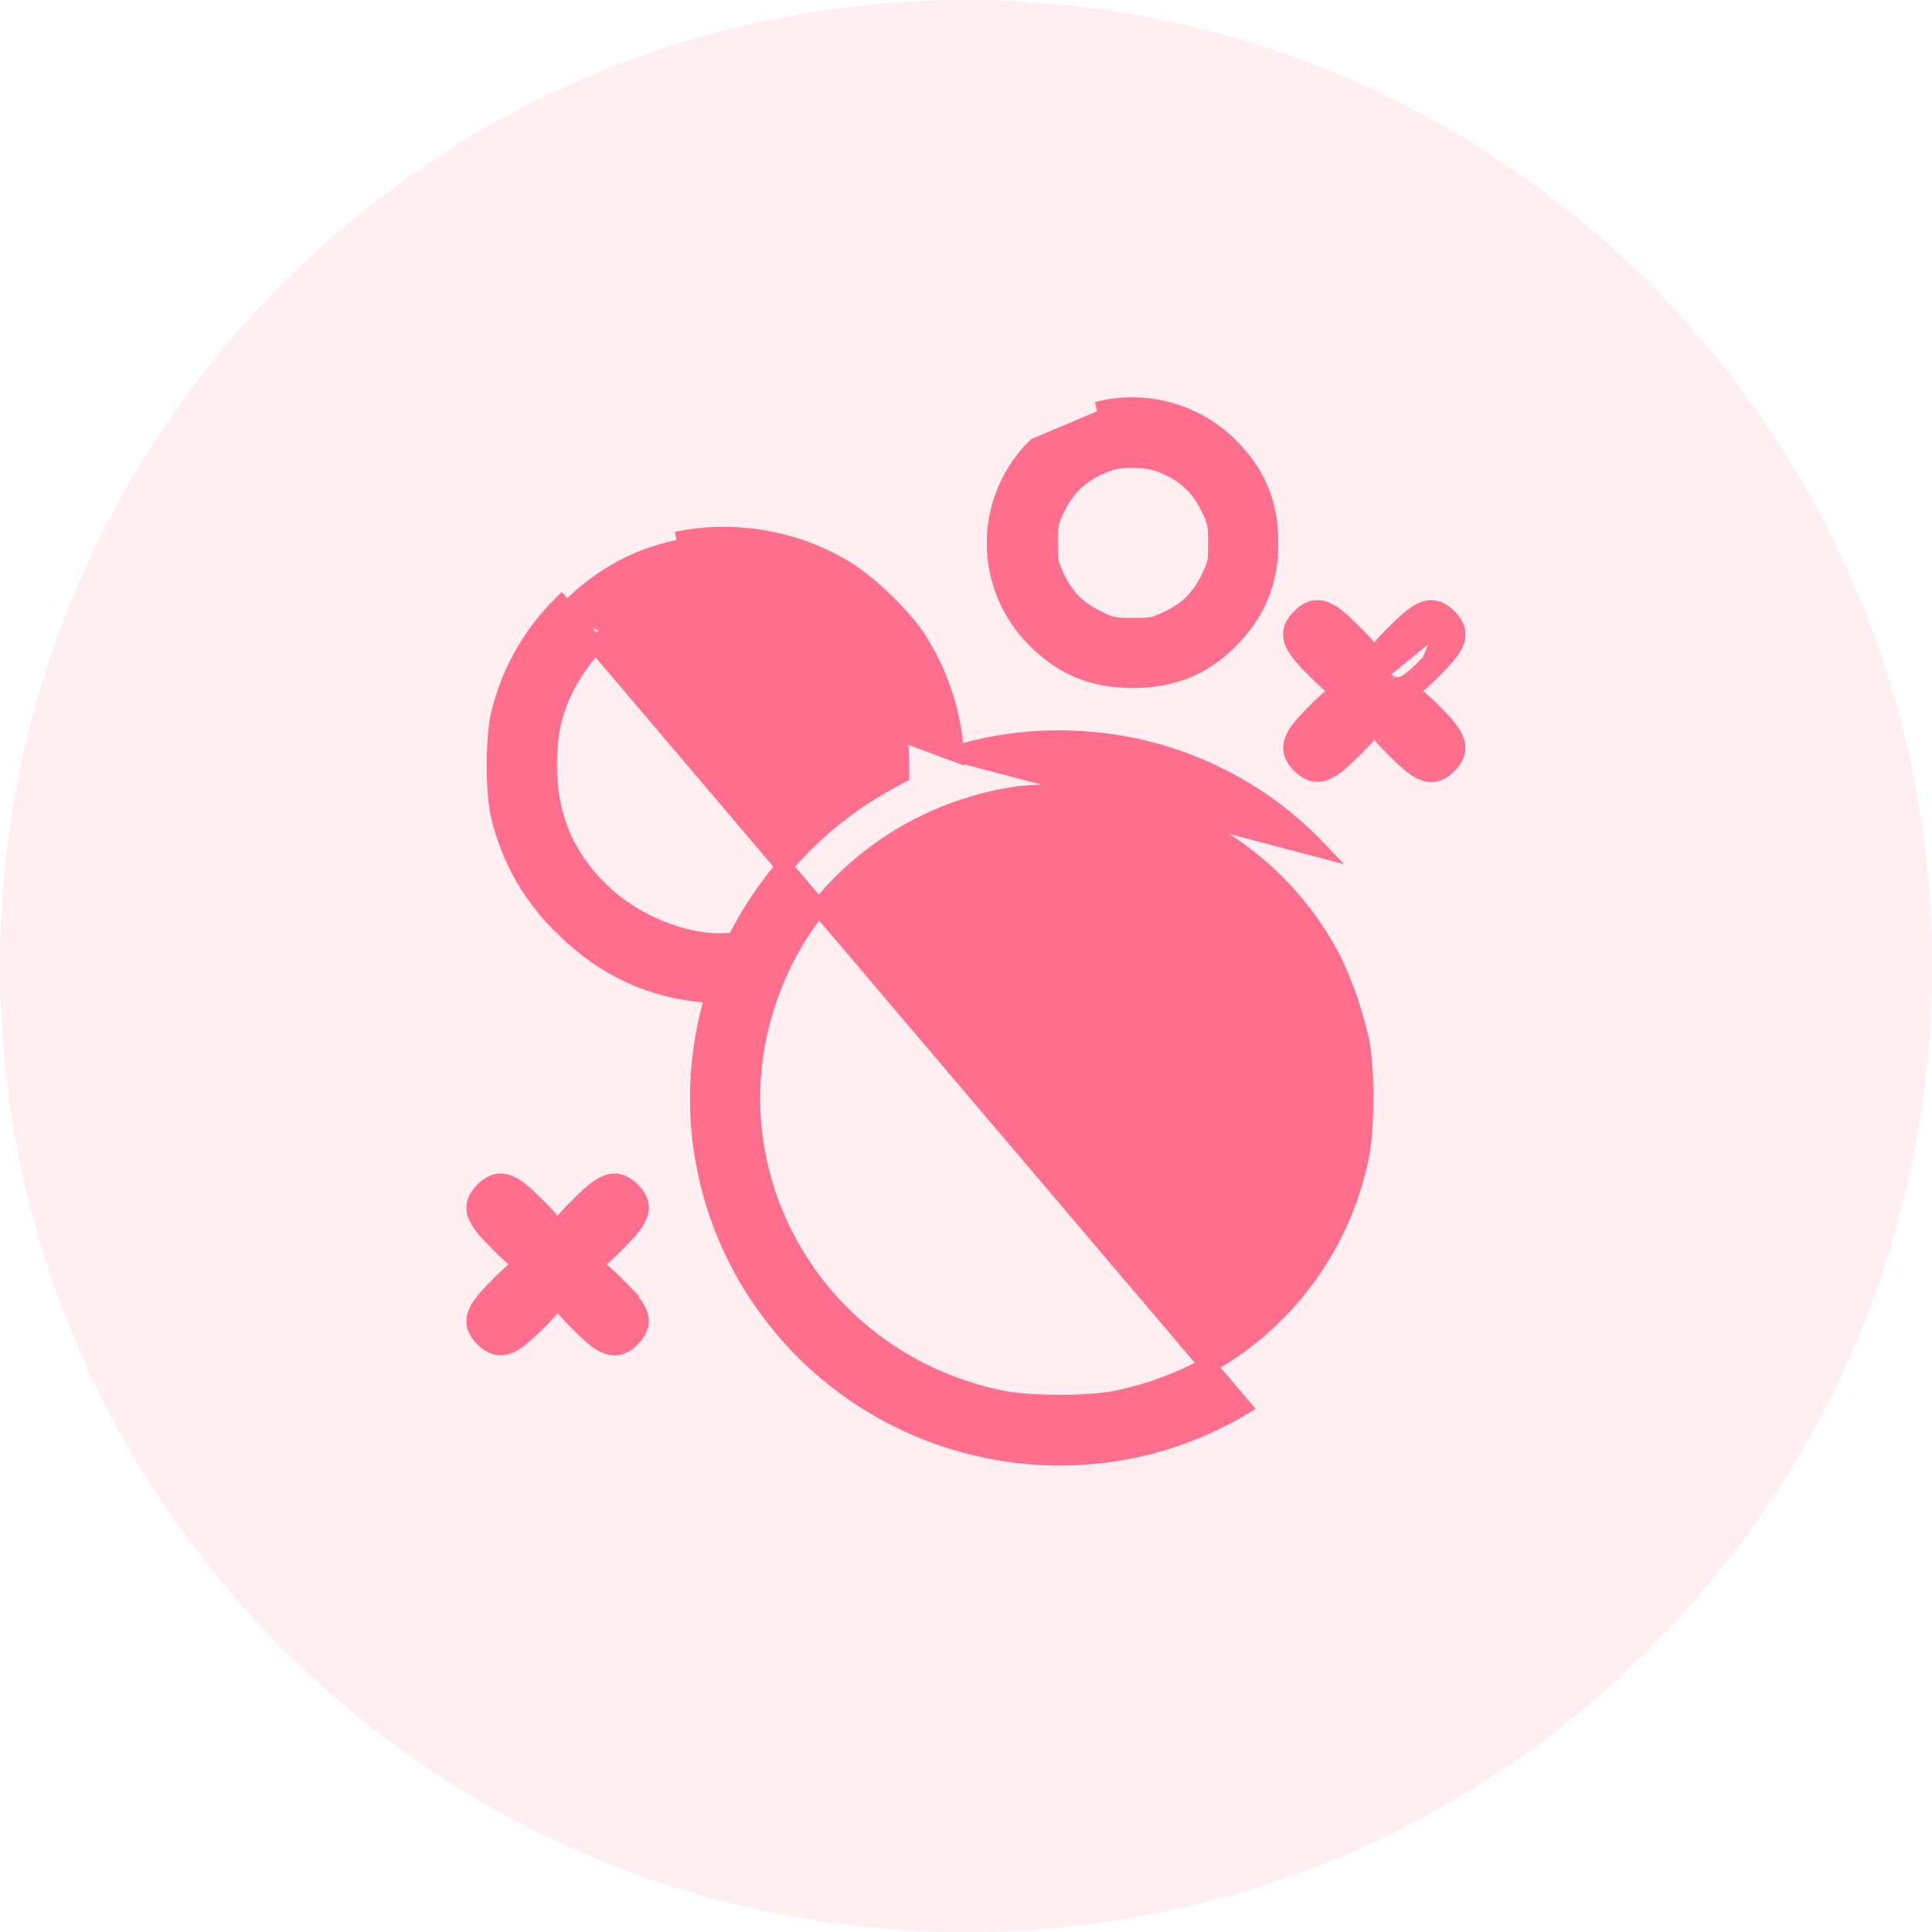
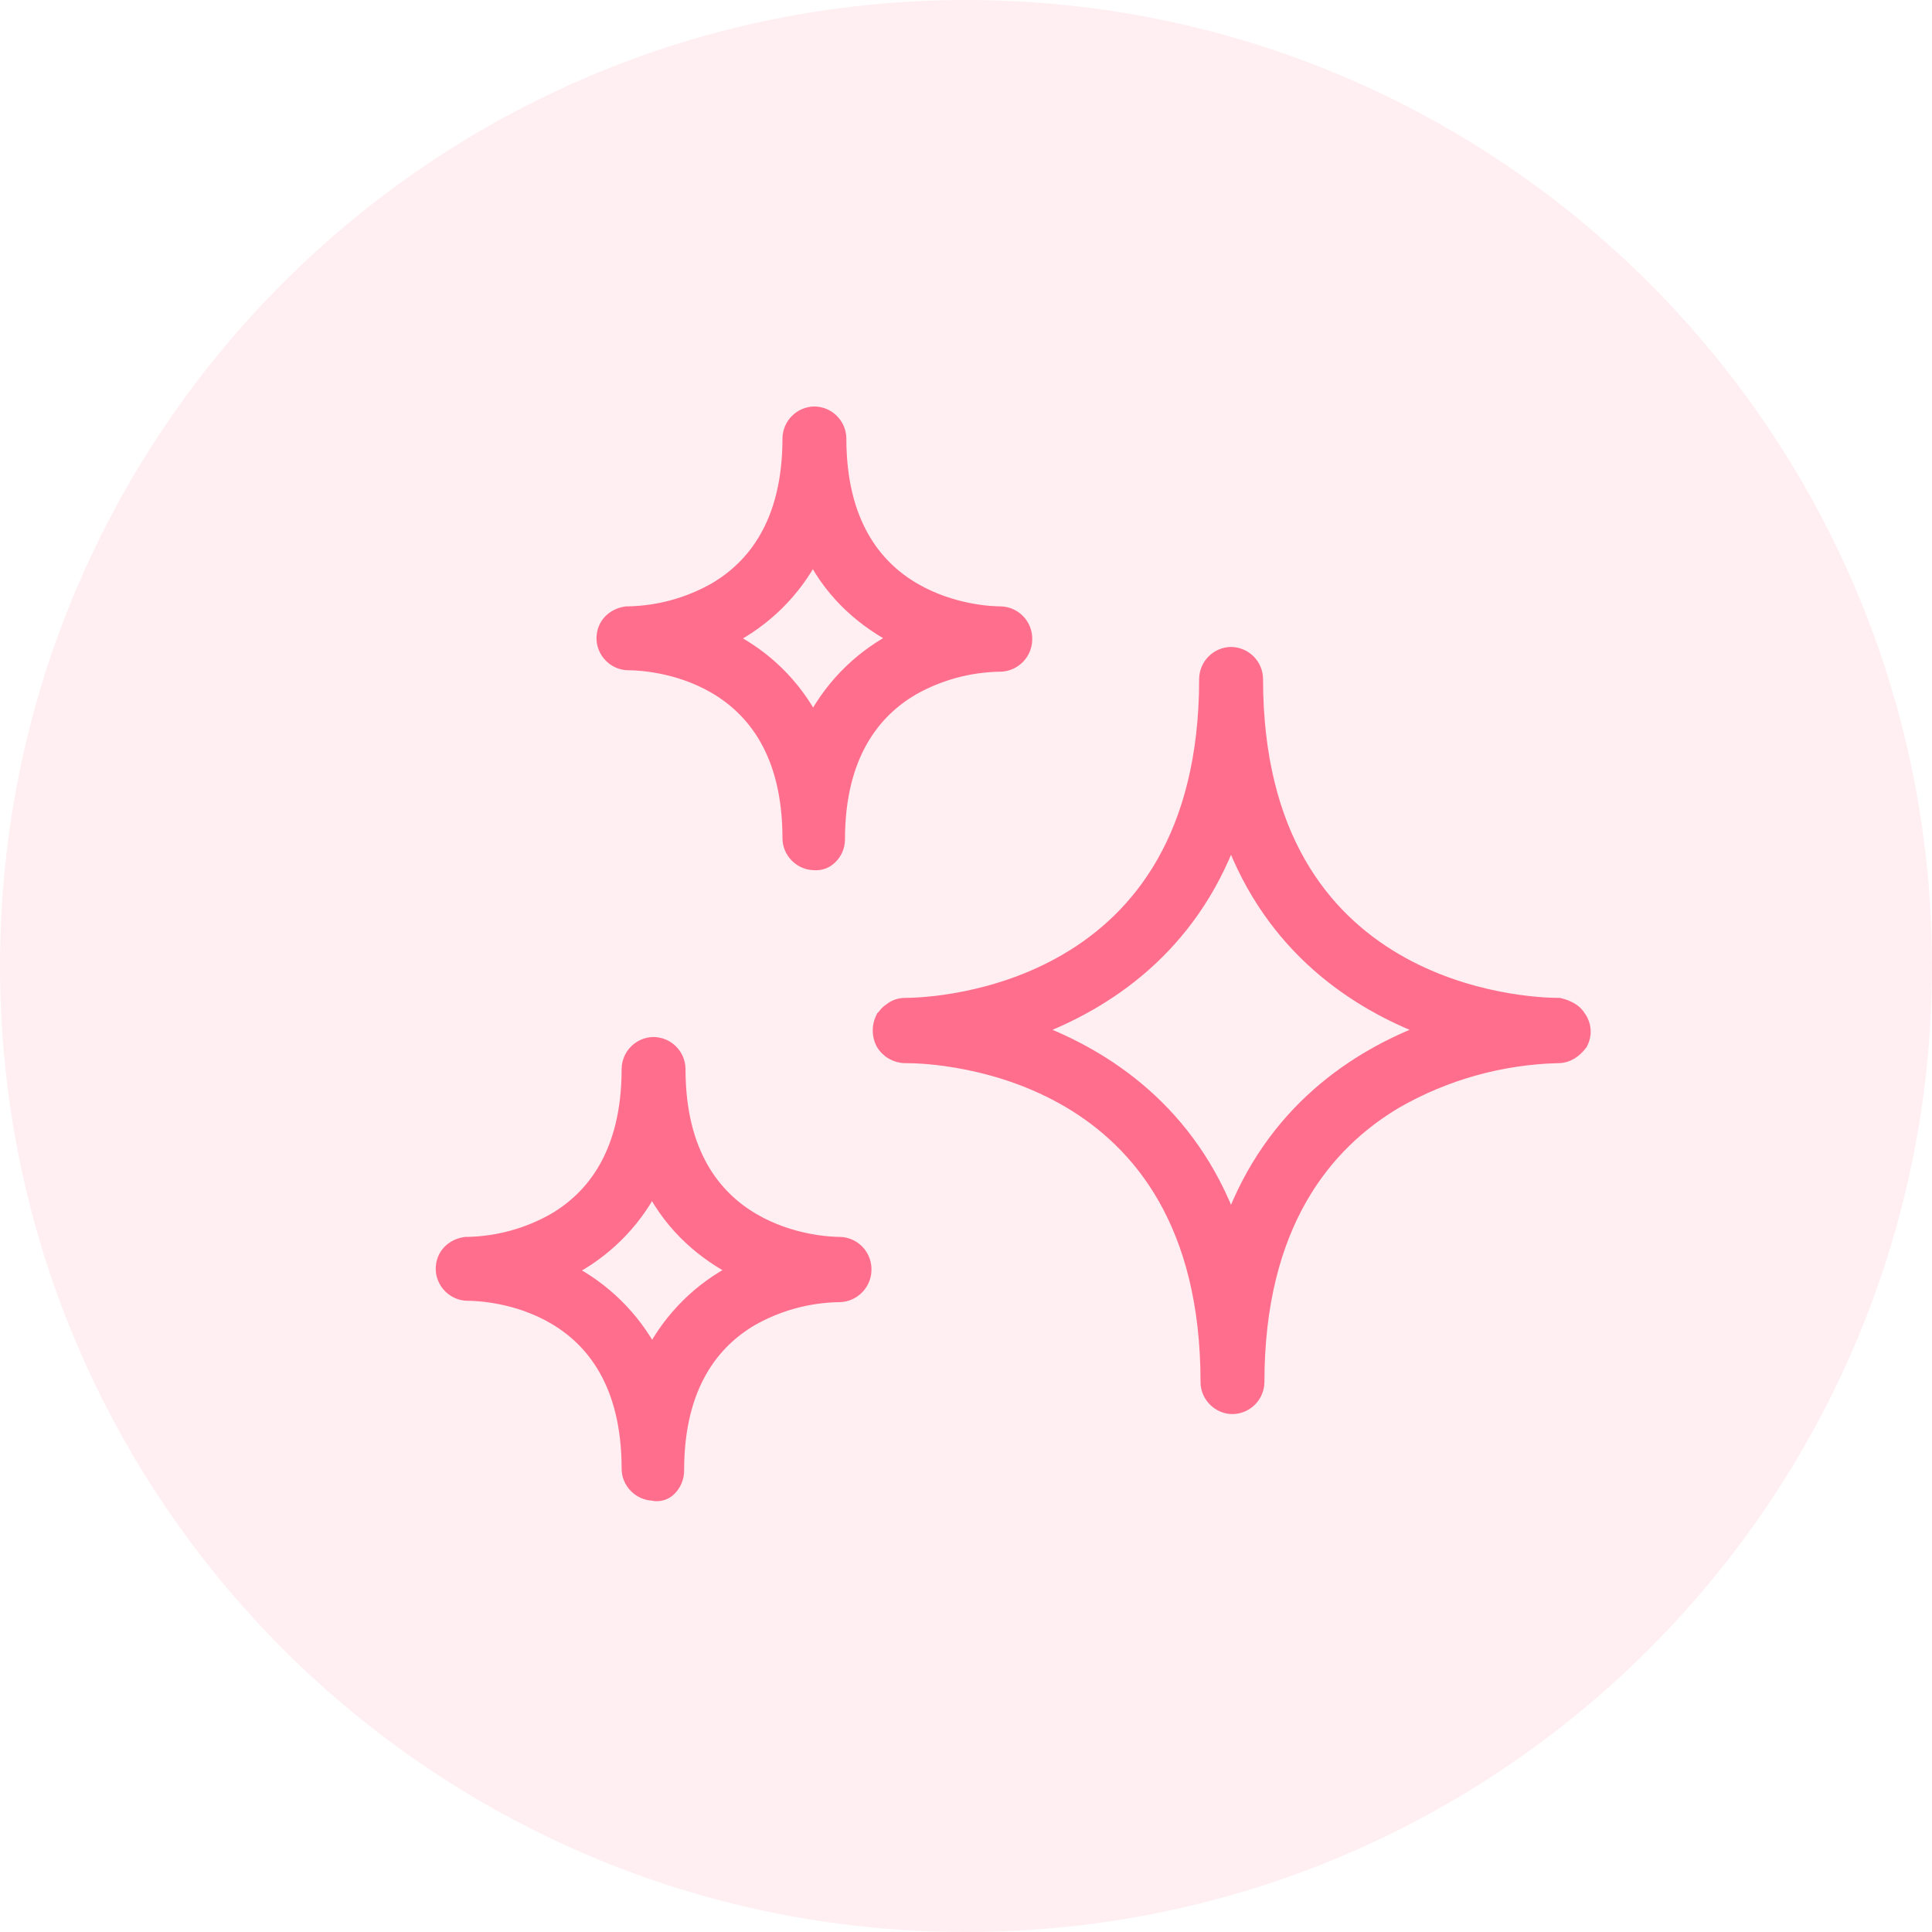
- <svg xmlns="http://www.w3.org/2000/svg" width="35" height="35" fill="none">
-   <circle cx="17.5" cy="17.5" r="17.5" fill="#FFEFF2" />
-   <path d="m18.763 8.083 1.278-.539-.028-.147a2.516 2.516 0 0 1 2.27.682c.503.506.725 1.042.725 1.76 0 .71-.235 1.272-.733 1.77-.48.482-1.045.705-1.75.705-.724 0-1.263-.22-1.77-.726a2.461 2.461 0 0 1 .008-3.505Zm2.379 3.141c.361-.17.58-.38.753-.73.075-.153.105-.222.121-.296.017-.076.02-.164.02-.359 0-.194-.004-.282-.02-.358a1.328 1.328 0 0 0-.12-.295 1.454 1.454 0 0 0-.744-.726 1.23 1.23 0 0 0-.542-.13 1.593 1.593 0 0 0-.428.025c-.116.027-.23.074-.389.159l-.002.001c-.282.146-.5.38-.656.71-.061.127-.087.192-.102.265a1.91 1.91 0 0 0-.018.354c0 .192.002.279.019.354.016.074.046.143.12.296.174.35.393.56.754.73.127.06.193.087.266.101.076.015.168.019.35.019.183 0 .275-.004.352-.019.073-.014.138-.04.266-.1ZM17.31 13.65l.278-.07a6.397 6.397 0 0 1 1.897-.192 6.455 6.455 0 0 1 4.392 1.988L17.31 13.65Zm0 0-.01-.141v-.001a4.304 4.304 0 0 0-.663-1.92c-.278-.43-.87-1.003-1.32-1.282h-.002a4.26 4.26 0 0 0-2.913-.552l.027.148c-.845.15-1.534.52-2.156 1.148l7.037 2.6Zm-8.263-.723a4.17 4.17 0 0 1 1.12-1.983l12.352 14.542c-2.862 1.711-6.596.956-8.592-1.736a6.447 6.447 0 0 1-1.076-5.449l.07-.276-.138-.011c-.999-.083-1.847-.48-2.573-1.199a4.093 4.093 0 0 1-1.163-2.022c-.055-.218-.08-.582-.08-.933 0-.35.025-.715.08-.933Zm6.78-.794c-.459-.697-1.092-1.153-1.936-1.383a3.349 3.349 0 0 0-.677-.073 3.362 3.362 0 0 0-.682.038 3.3 3.3 0 0 0-2.091 1.41c-.358.548-.501 1.034-.501 1.735 0 .92.3 1.639.943 2.272.6.59 1.539.968 2.28.92h.002l.148-.007.12-.22a6.697 6.697 0 0 1 2.674-2.67l.215-.116-.003-.303a2.873 2.873 0 0 0-.492-1.603Zm4.413 2.314a6.318 6.318 0 0 0-.892-.078 6.23 6.23 0 0 0-.875.02c-1.897.262-3.534 1.458-4.323 3.15-1.53 3.285.399 7.058 3.992 7.801.242.05.633.077 1.033.078.4 0 .793-.024 1.039-.074a5.898 5.898 0 0 0 1.978-.795h.001a5.607 5.607 0 0 0 2.464-3.631c.047-.237.073-.627.073-1.026 0-.4-.026-.79-.073-1.026a7.197 7.197 0 0 0-.487-1.437 5.639 5.639 0 0 0-3.93-2.982ZM23.786 12.102a3.176 3.176 0 0 1-.238-.262.769.769 0 0 1-.133-.228.358.358 0 0 1 .003-.245.538.538 0 0 1 .134-.189.54.54 0 0 1 .189-.133.36.36 0 0 1 .244-.003.77.77 0 0 1 .23.132c.077.06.163.14.262.238.199.194.334.338.404.463a.445.445 0 0 1 .063.207.42.42 0 0 1-.046.196.523.523 0 0 1-.103.14.523.523 0 0 1-.141.104l-.064-.136.065.135a.425.425 0 0 1-.197.046.449.449 0 0 1-.208-.063c-.124-.07-.27-.204-.464-.402Z" fill="#FF6F8D" stroke="#FF6F8D" stroke-width=".3" />
-   <path d="m24.896 12.279.135-.065-.136.064a.521.521 0 0 0 .104.14.522.522 0 0 0 .14.104m-.243-.243.307.107m-.307-.107a.422.422 0 0 1-.046-.197.447.447 0 0 1 .063-.207c.07-.125.205-.27.404-.463a3.18 3.18 0 0 1 .263-.238.772.772 0 0 1 .229-.132.36.36 0 0 1 .244.003.54.54 0 0 1 .19.133m-1.347 1.1 1.347-1.1m-1.103 1.344.063-.136m-.063.136.063-.136m-.063.136a.425.425 0 0 0 .196.045.45.45 0 0 0 .208-.063c.124-.07.27-.204.464-.402m-.805.284c.177.084.303.013.698-.39m.107.106-.107-.106m.107.106c.098-.099.178-.185.238-.262a.768.768 0 0 0 .133-.228.358.358 0 0 0-.003-.245.54.54 0 0 0-.133-.189m-.235.924-.107-.106m0 0 .342-.818M24.204 12.554l.005-.003c.406-.256.91.168.68.615l-.002.002a.653.653 0 0 1-.065.093 5.092 5.092 0 0 1-.613.607.754.754 0 0 1-.226.127.363.363 0 0 1-.24-.003.543.543 0 0 1-.19-.13.537.537 0 0 1-.132-.187.36.36 0 0 1-.007-.238.714.714 0 0 1 .121-.221 2.67 2.67 0 0 1 .216-.244c.167-.178.372-.362.453-.418Z" fill="#FF6F8D" stroke="#FF6F8D" stroke-width=".3" />
-   <path d="M26.026 12.951c.093.096.169.18.226.256a.75.75 0 0 1 .127.225.36.36 0 0 1-.005.24.543.543 0 0 1-.13.19.542.542 0 0 1-.19.133.36.36 0 0 1-.245.003.774.774 0 0 1-.23-.132 3.2 3.2 0 0 1-.262-.238c-.199-.194-.334-.338-.404-.462a.443.443 0 0 1-.063-.207.41.41 0 0 1 .045-.192.527.527 0 0 1 .229-.243 1.264 1.264 0 0 1 .141-.06.22.22 0 0 1 .065-.01c.059 0 .115.022.16.045.047.024.098.058.151.099.107.082.235.2.385.353ZM9.796 22.773l.063.136a.523.523 0 0 0 .141-.103.524.524 0 0 0 .104-.141.423.423 0 0 0 .045-.196.446.446 0 0 0-.063-.208c-.07-.124-.205-.268-.404-.462a3.174 3.174 0 0 0-.263-.238.773.773 0 0 0-.228-.132.36.36 0 0 0-.245.003.54.54 0 0 0-.19.133.54.54 0 0 0-.133.189.358.358 0 0 0-.003.244.768.768 0 0 0 .133.229c.06.077.14.163.238.261.195.199.34.333.464.403.067.037.135.06.209.063a.426.426 0 0 0 .196-.046l-.064-.135Zm0 0a.425.425 0 0 0 .172-.172l-.172.172Z" fill="#FF6F8D" stroke="#FF6F8D" stroke-width=".3" />
-   <path d="M10.345 22.908a.521.521 0 0 1-.141-.102.521.521 0 0 1-.104-.142l.136-.063-.135.065a.423.423 0 0 1-.046-.197.447.447 0 0 1 .063-.208c.07-.124.205-.268.404-.462a3.18 3.18 0 0 1 .263-.238.773.773 0 0 1 .229-.132.36.36 0 0 1 .244.003.54.54 0 0 1 .19.133.54.54 0 0 1 .133.189c.03.08.03.162.003.244a.767.767 0 0 1-.133.229c-.06.077-.14.163-.238.261-.195.199-.34.333-.464.403a.45.45 0 0 1-.208.063.425.425 0 0 1-.196-.046Zm0 0 .064-.135-.065.135ZM9.407 22.943l.005-.003c.406-.256.91.168.68.614l-.001.002a.67.67 0 0 1-.066.093c-.026.033-.06.072-.096.113a5.134 5.134 0 0 1-.517.495.753.753 0 0 1-.225.127.362.362 0 0 1-.242-.004.543.543 0 0 1-.189-.13.537.537 0 0 1-.132-.186.36.36 0 0 1-.007-.239.713.713 0 0 1 .121-.22c.056-.074.128-.154.217-.244.166-.178.372-.363.452-.418Z" fill="#FF6F8D" stroke="#FF6F8D" stroke-width=".3" />
-   <path d="M11.23 23.339c.094.096.17.18.227.255a.75.75 0 0 1 .127.225.36.36 0 0 1-.005.24.543.543 0 0 1-.13.19.542.542 0 0 1-.19.133.36.36 0 0 1-.245.003.773.773 0 0 1-.23-.132 3.216 3.216 0 0 1-.262-.238c-.199-.194-.334-.338-.404-.462a.443.443 0 0 1-.063-.207.41.41 0 0 1 .045-.192.525.525 0 0 1 .23-.243 1.247 1.247 0 0 1 .14-.06.22.22 0 0 1 .065-.01c.059 0 .115.022.16.045.047.024.098.058.151.1.107.08.235.2.385.353Z" fill="#FF6F8D" stroke="#FF6F8D" stroke-width=".3" />
+ <svg xmlns="http://www.w3.org/2000/svg" width="28" height="28" fill="none">
+   <path d="M14 28c7.732 0 14-6.268 14-14S21.732 0 14 0 0 6.268 0 14s6.268 14 14 14Z" fill="#FFEFF2" />
+   <path d="m22.607 14.565-.012-.003h-.012c-.226 0-1.325-.04-2.363-.65-1.03-.605-2.015-1.778-2.015-4.073a.368.368 0 0 0-.363-.363.368.368 0 0 0-.363.363c0 2.295-.984 3.468-2.013 4.073-1.036.61-2.13.65-2.345.65a.334.334 0 0 0-.221.079.258.258 0 0 0-.065.058l-.017.021a.064.064 0 0 1-.003.004l-.006.007-.001.002-.012.011-.007.014a.4.4 0 0 0 0 .353.38.38 0 0 0 .332.197h.02c.227 0 1.32.04 2.354.65 1.025.605 2.004 1.777 2.004 4.073 0 .197.166.363.363.363a.368.368 0 0 0 .363-.363c0-2.285.98-3.458 2.005-4.066a4.977 4.977 0 0 1 2.353-.657c.145 0 .252-.088.323-.182l.005-.007.004-.008a.35.35 0 0 0-.024-.36.333.333 0 0 0-.133-.128.616.616 0 0 0-.15-.058ZM9.087 8.888h-.006l-.007.001c-.184.026-.329.164-.329.362 0 .197.166.363.363.363.125 0 .711.02 1.264.346.544.321 1.068.946 1.068 2.188 0 .194.161.359.355.363a.295.295 0 0 0 .245-.09.36.36 0 0 0 .106-.252c0-1.242.528-1.867 1.075-2.189a2.661 2.661 0 0 1 1.256-.345h.02a.372.372 0 0 0 .363-.384.368.368 0 0 0-.363-.363c-.114 0-.7-.02-1.256-.346-.547-.32-1.075-.946-1.075-2.188a.368.368 0 0 0-.363-.363.368.368 0 0 0-.363.363c0 1.242-.529 1.867-1.076 2.188a2.662 2.662 0 0 1-1.256.346h-.02Zm-2.33 9.138H6.75l-.007.001c-.183.026-.328.163-.328.362 0 .197.166.363.363.363.125 0 .711.02 1.263.346.544.32 1.068.946 1.068 2.188 0 .192.158.354.348.363a.262.262 0 0 0 .253-.075.379.379 0 0 0 .105-.268c0-1.241.529-1.867 1.075-2.188a2.66 2.66 0 0 1 1.257-.346h.02a.373.373 0 0 0 .363-.383.368.368 0 0 0-.363-.363c-.115 0-.701-.02-1.256-.346-.547-.321-1.076-.947-1.076-2.188a.368.368 0 0 0-.363-.363.368.368 0 0 0-.363.363c0 1.241-.528 1.867-1.075 2.188a2.66 2.66 0 0 1-1.256.346h-.02Zm13.94-3.101c-1.043.392-2.259 1.185-2.856 2.806-.597-1.621-1.813-2.415-2.856-2.806 1.043-.392 2.26-1.186 2.856-2.807.597 1.621 1.813 2.415 2.857 2.807Zm-7.691-5.676c-.48.244-.921.64-1.222 1.208a2.785 2.785 0 0 0-1.225-1.204 2.81 2.81 0 0 0 1.222-1.208c.305.595.768.967 1.225 1.204Zm-2.33 9.16a2.812 2.812 0 0 0-1.224 1.211 2.852 2.852 0 0 0-1.224-1.208 2.81 2.81 0 0 0 1.222-1.208c.306.595.77.967 1.226 1.204Z" fill="#FF6F8D" stroke="#FF6F8D" stroke-width=".2" />
</svg>
